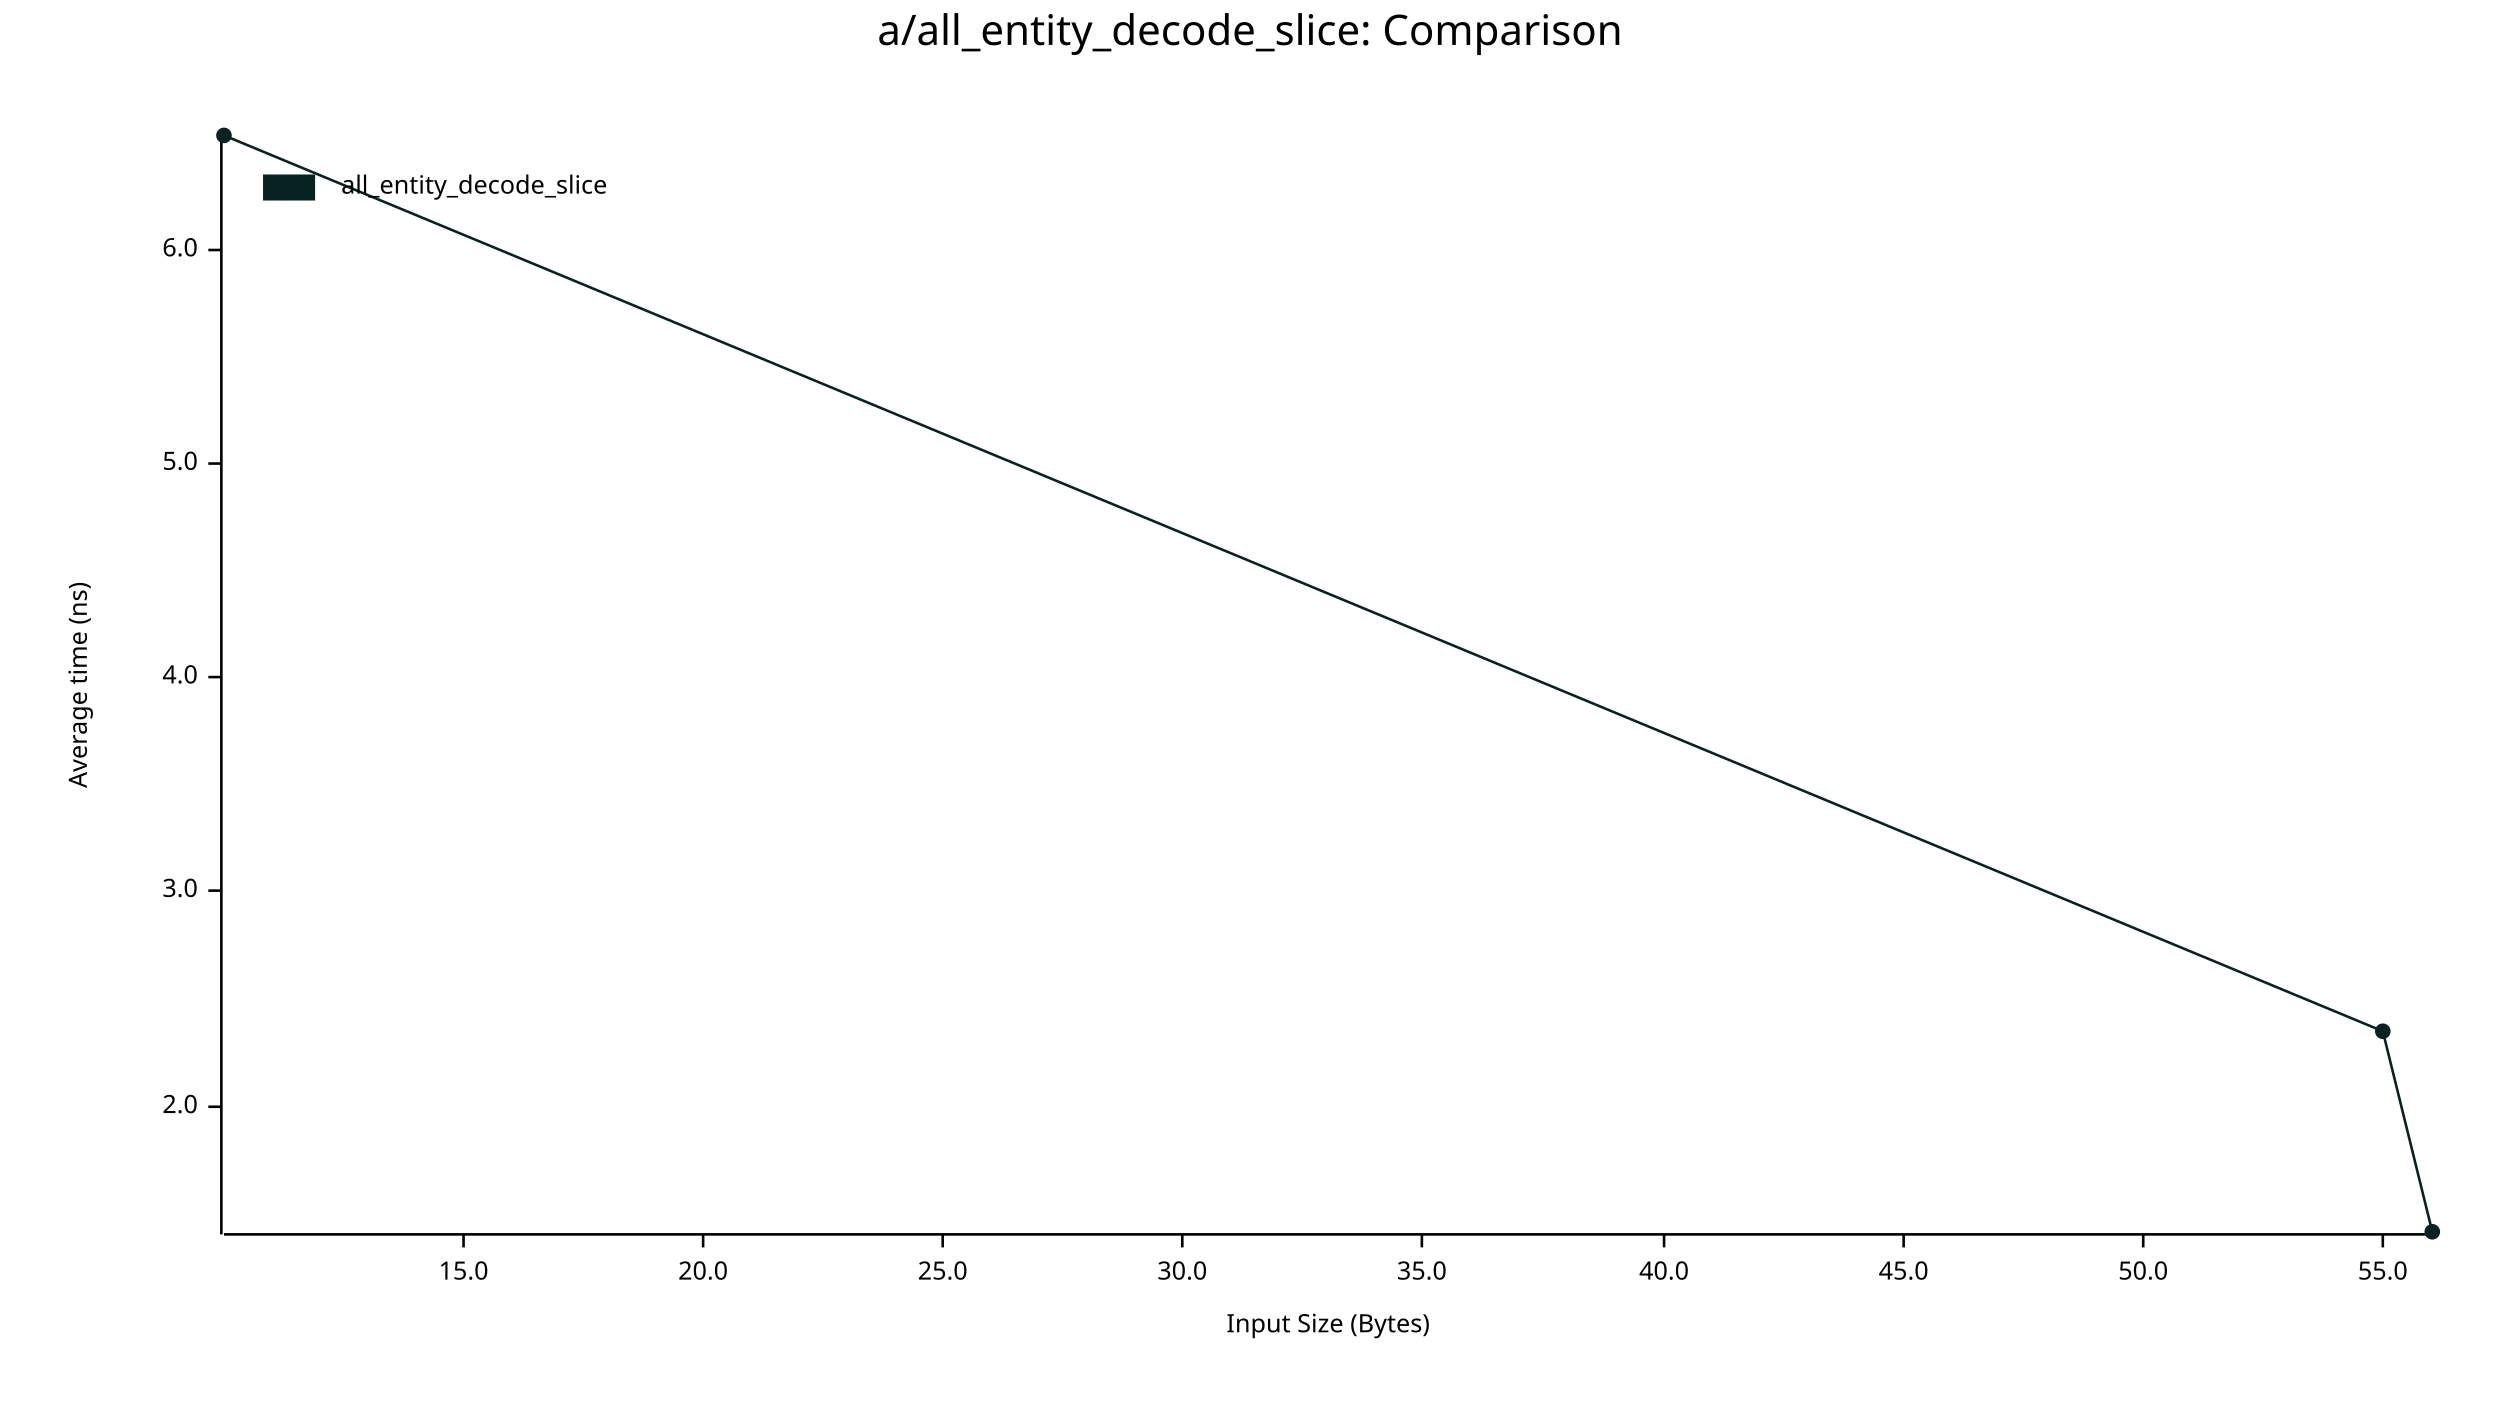
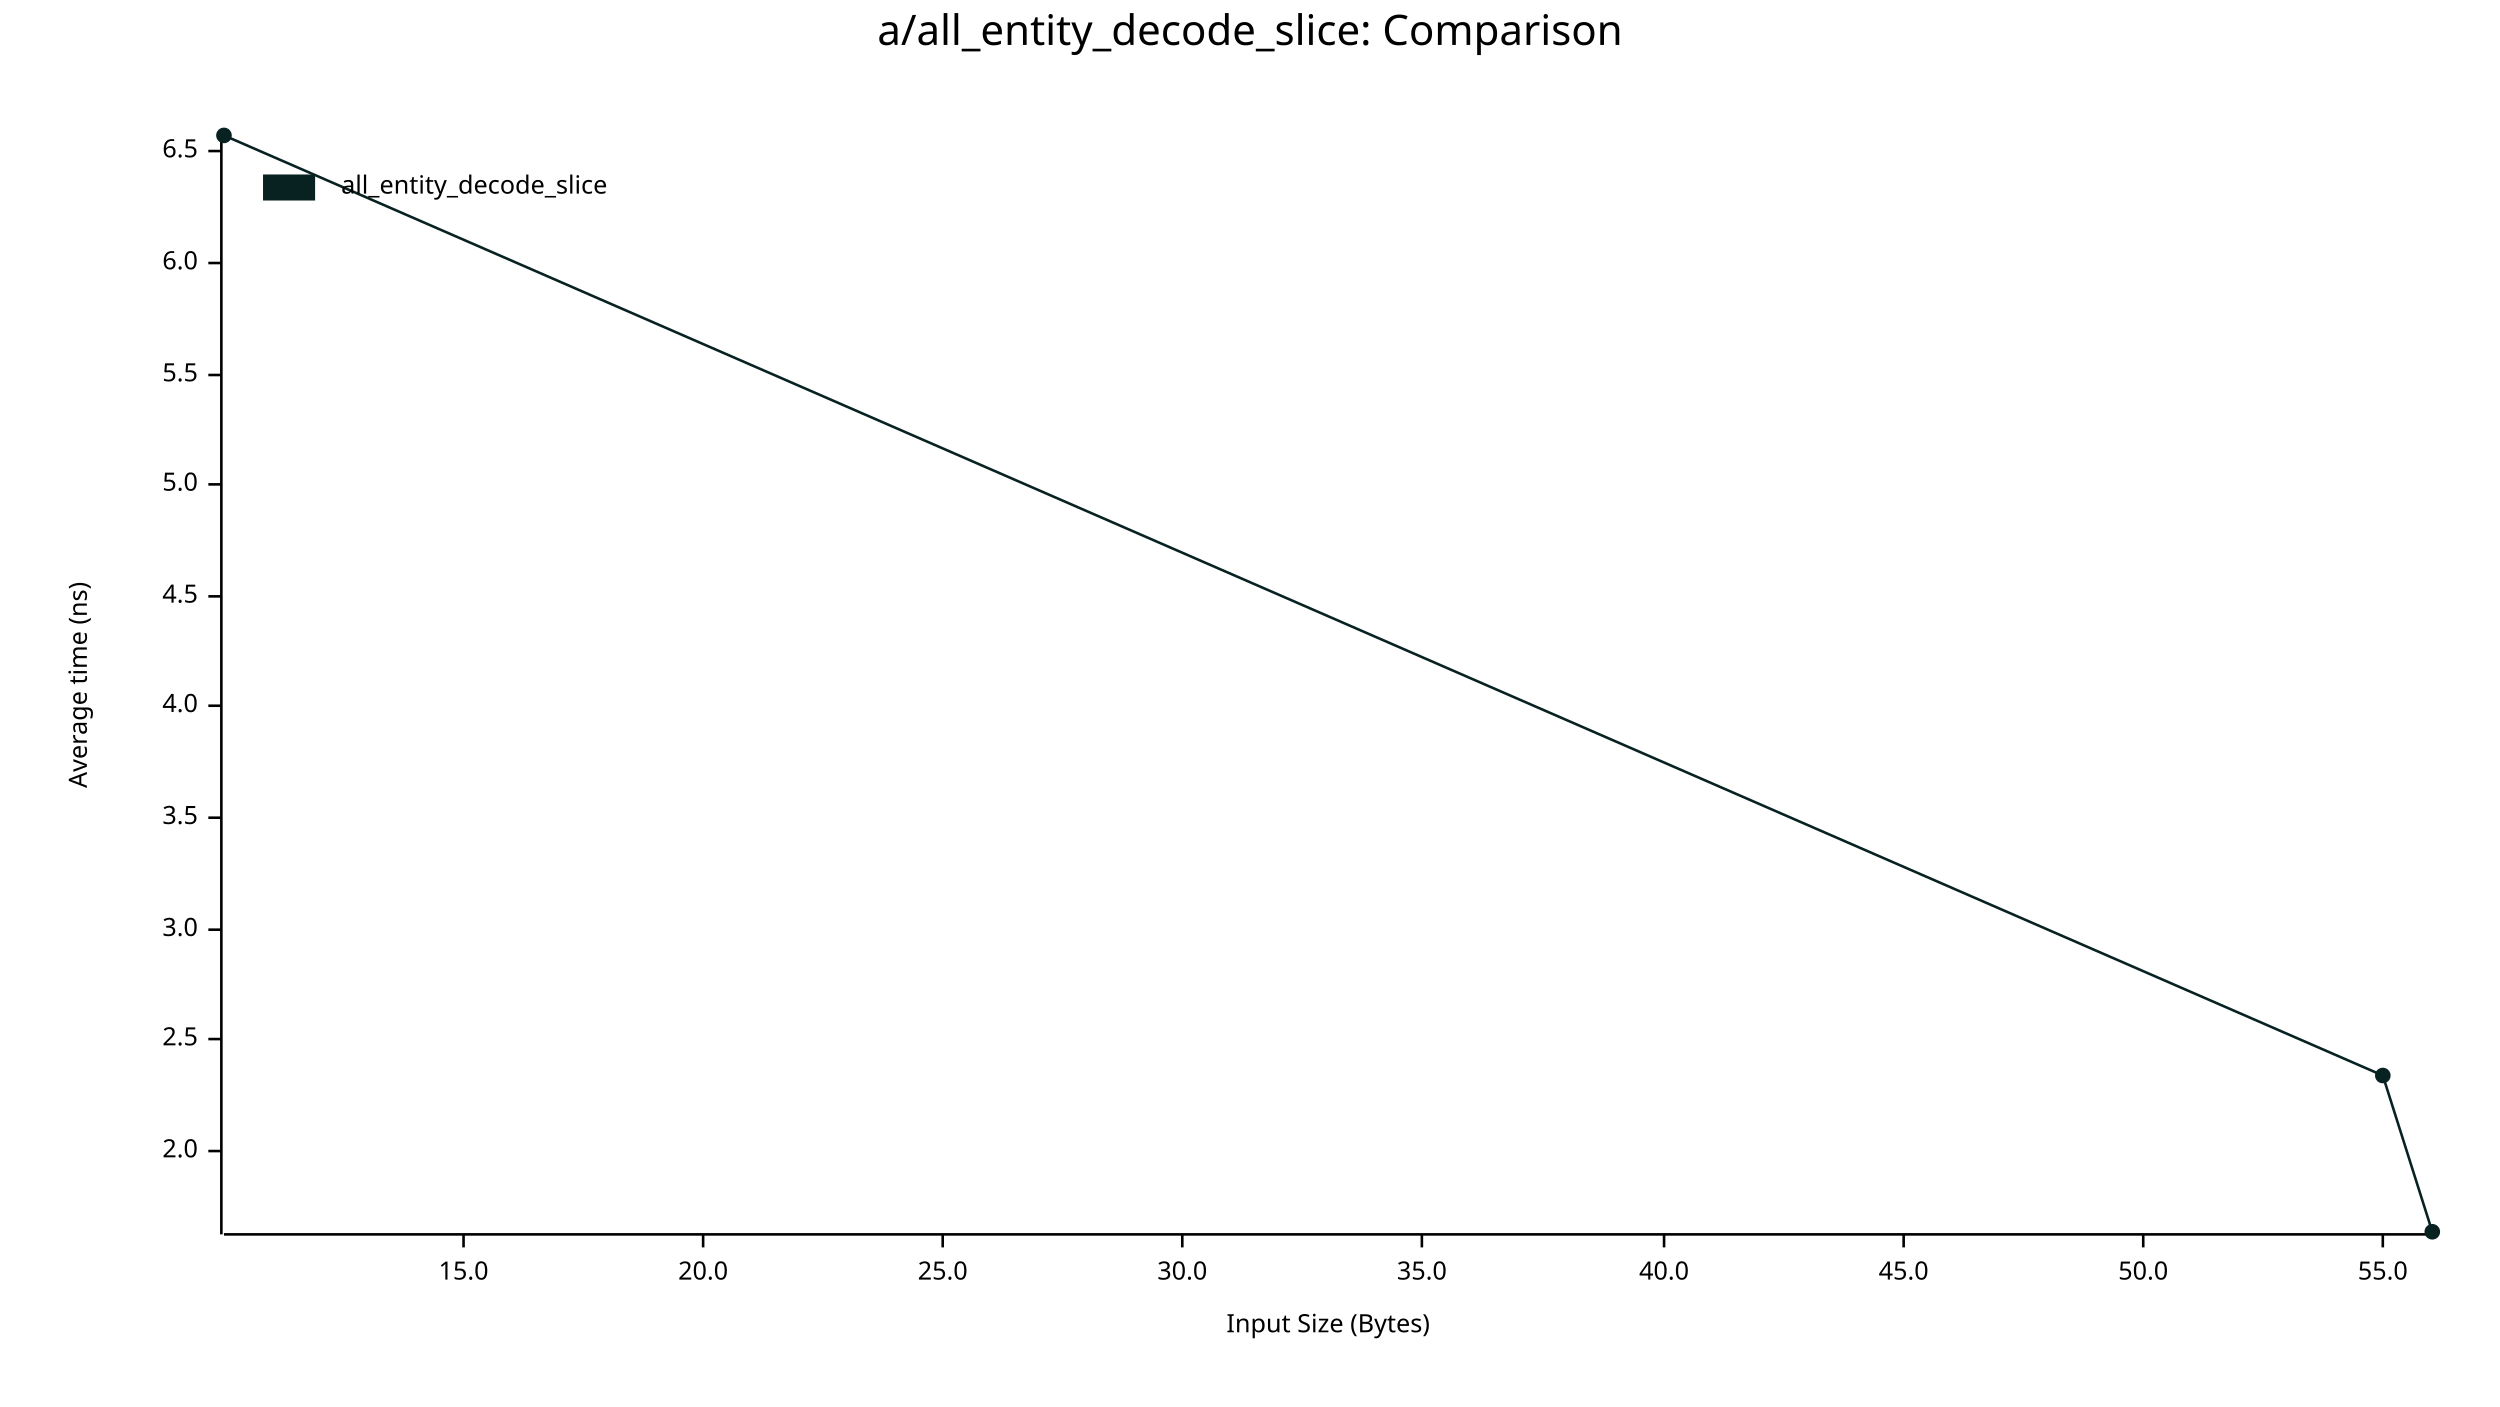
<svg xmlns="http://www.w3.org/2000/svg" width="960" height="540" viewBox="0 0 960 540">
  <text x="480" y="5" dy="0.76em" text-anchor="middle" font-family="sans-serif" font-size="16.129" opacity="1" fill="#000000">
a/all_entity_decode_slice: Comparison
</text>
  <text x="26" y="263" dy="0.76em" text-anchor="middle" font-family="sans-serif" font-size="9.677" opacity="1" fill="#000000" transform="rotate(270, 26, 263)">
Average time (ns)
</text>
  <text x="510" y="514" dy="-0.5ex" text-anchor="middle" font-family="sans-serif" font-size="9.677" opacity="1" fill="#000000">
Input Size (Bytes)
</text>
  <polyline fill="none" opacity="1" stroke="#000000" stroke-width="1" points="85,52 85,474 " />
-   <text x="76" y="425" dy="0.5ex" text-anchor="end" font-family="sans-serif" font-size="9.677" opacity="1" fill="#000000">
+   <text x="76" y="442" dy="0.5ex" text-anchor="end" font-family="sans-serif" font-size="9.677" opacity="1" fill="#000000">
2.0
</text>
-   <polyline fill="none" opacity="1" stroke="#000000" stroke-width="1" points="80,425 85,425 " />
-   <text x="76" y="342" dy="0.5ex" text-anchor="end" font-family="sans-serif" font-size="9.677" opacity="1" fill="#000000">
+   <polyline fill="none" opacity="1" stroke="#000000" stroke-width="1" points="80,442 85,442 " />
+   <text x="76" y="399" dy="0.5ex" text-anchor="end" font-family="sans-serif" font-size="9.677" opacity="1" fill="#000000">
+ 2.5
+ </text>
+   <polyline fill="none" opacity="1" stroke="#000000" stroke-width="1" points="80,399 85,399 " />
+   <text x="76" y="357" dy="0.5ex" text-anchor="end" font-family="sans-serif" font-size="9.677" opacity="1" fill="#000000">
3.0
</text>
-   <polyline fill="none" opacity="1" stroke="#000000" stroke-width="1" points="80,342 85,342 " />
-   <text x="76" y="260" dy="0.5ex" text-anchor="end" font-family="sans-serif" font-size="9.677" opacity="1" fill="#000000">
+   <polyline fill="none" opacity="1" stroke="#000000" stroke-width="1" points="80,357 85,357 " />
+   <text x="76" y="314" dy="0.5ex" text-anchor="end" font-family="sans-serif" font-size="9.677" opacity="1" fill="#000000">
+ 3.5
+ </text>
+   <polyline fill="none" opacity="1" stroke="#000000" stroke-width="1" points="80,314 85,314 " />
+   <text x="76" y="271" dy="0.5ex" text-anchor="end" font-family="sans-serif" font-size="9.677" opacity="1" fill="#000000">
4.0
</text>
-   <polyline fill="none" opacity="1" stroke="#000000" stroke-width="1" points="80,260 85,260 " />
-   <text x="76" y="178" dy="0.5ex" text-anchor="end" font-family="sans-serif" font-size="9.677" opacity="1" fill="#000000">
+   <polyline fill="none" opacity="1" stroke="#000000" stroke-width="1" points="80,271 85,271 " />
+   <text x="76" y="229" dy="0.5ex" text-anchor="end" font-family="sans-serif" font-size="9.677" opacity="1" fill="#000000">
+ 4.5
+ </text>
+   <polyline fill="none" opacity="1" stroke="#000000" stroke-width="1" points="80,229 85,229 " />
+   <text x="76" y="186" dy="0.5ex" text-anchor="end" font-family="sans-serif" font-size="9.677" opacity="1" fill="#000000">
5.0
</text>
-   <polyline fill="none" opacity="1" stroke="#000000" stroke-width="1" points="80,178 85,178 " />
-   <text x="76" y="96" dy="0.5ex" text-anchor="end" font-family="sans-serif" font-size="9.677" opacity="1" fill="#000000">
+   <polyline fill="none" opacity="1" stroke="#000000" stroke-width="1" points="80,186 85,186 " />
+   <text x="76" y="144" dy="0.5ex" text-anchor="end" font-family="sans-serif" font-size="9.677" opacity="1" fill="#000000">
+ 5.5
+ </text>
+   <polyline fill="none" opacity="1" stroke="#000000" stroke-width="1" points="80,144 85,144 " />
+   <text x="76" y="101" dy="0.5ex" text-anchor="end" font-family="sans-serif" font-size="9.677" opacity="1" fill="#000000">
6.0
</text>
-   <polyline fill="none" opacity="1" stroke="#000000" stroke-width="1" points="80,96 85,96 " />
+   <polyline fill="none" opacity="1" stroke="#000000" stroke-width="1" points="80,101 85,101 " />
+   <text x="76" y="58" dy="0.5ex" text-anchor="end" font-family="sans-serif" font-size="9.677" opacity="1" fill="#000000">
+ 6.5
+ </text>
+   <polyline fill="none" opacity="1" stroke="#000000" stroke-width="1" points="80,58 85,58 " />
  <polyline fill="none" opacity="1" stroke="#000000" stroke-width="1" points="86,474 934,474 " />
  <text x="178" y="484" dy="0.76em" text-anchor="middle" font-family="sans-serif" font-size="9.677" opacity="1" fill="#000000">
15.0
</text>
  <polyline fill="none" opacity="1" stroke="#000000" stroke-width="1" points="178,474 178,479 " />
  <text x="270" y="484" dy="0.76em" text-anchor="middle" font-family="sans-serif" font-size="9.677" opacity="1" fill="#000000">
20.0
</text>
  <polyline fill="none" opacity="1" stroke="#000000" stroke-width="1" points="270,474 270,479 " />
  <text x="362" y="484" dy="0.76em" text-anchor="middle" font-family="sans-serif" font-size="9.677" opacity="1" fill="#000000">
25.0
</text>
  <polyline fill="none" opacity="1" stroke="#000000" stroke-width="1" points="362,474 362,479 " />
  <text x="454" y="484" dy="0.76em" text-anchor="middle" font-family="sans-serif" font-size="9.677" opacity="1" fill="#000000">
30.0
</text>
  <polyline fill="none" opacity="1" stroke="#000000" stroke-width="1" points="454,474 454,479 " />
  <text x="546" y="484" dy="0.76em" text-anchor="middle" font-family="sans-serif" font-size="9.677" opacity="1" fill="#000000">
35.0
</text>
  <polyline fill="none" opacity="1" stroke="#000000" stroke-width="1" points="546,474 546,479 " />
  <text x="639" y="484" dy="0.76em" text-anchor="middle" font-family="sans-serif" font-size="9.677" opacity="1" fill="#000000">
40.0
</text>
  <polyline fill="none" opacity="1" stroke="#000000" stroke-width="1" points="639,474 639,479 " />
  <text x="731" y="484" dy="0.76em" text-anchor="middle" font-family="sans-serif" font-size="9.677" opacity="1" fill="#000000">
45.0
</text>
  <polyline fill="none" opacity="1" stroke="#000000" stroke-width="1" points="731,474 731,479 " />
  <text x="823" y="484" dy="0.76em" text-anchor="middle" font-family="sans-serif" font-size="9.677" opacity="1" fill="#000000">
50.0
</text>
  <polyline fill="none" opacity="1" stroke="#000000" stroke-width="1" points="823,474 823,479 " />
  <text x="915" y="484" dy="0.76em" text-anchor="middle" font-family="sans-serif" font-size="9.677" opacity="1" fill="#000000">
55.0
</text>
  <polyline fill="none" opacity="1" stroke="#000000" stroke-width="1" points="915,474 915,479 " />
  <circle cx="86" cy="52" r="3" opacity="1" fill="#082222" stroke="none" stroke-width="1" />
-   <circle cx="915" cy="396" r="3" opacity="1" fill="#082222" stroke="none" stroke-width="1" />
+   <circle cx="915" cy="413" r="3" opacity="1" fill="#082222" stroke="none" stroke-width="1" />
  <circle cx="934" cy="473" r="3" opacity="1" fill="#082222" stroke="none" stroke-width="1" />
-   <polyline fill="none" opacity="1" stroke="#082222" stroke-width="1" points="86,52 915,396 934,473 " />
+   <polyline fill="none" opacity="1" stroke="#082222" stroke-width="1" points="86,52 915,413 934,473 " />
  <text x="131" y="67" dy="0.76em" text-anchor="start" font-family="sans-serif" font-size="9.677" opacity="1" fill="#000000">
all_entity_decode_slice
</text>
  <rect x="101" y="67" width="20" height="10" opacity="1" fill="#082222" stroke="none" />
</svg>
